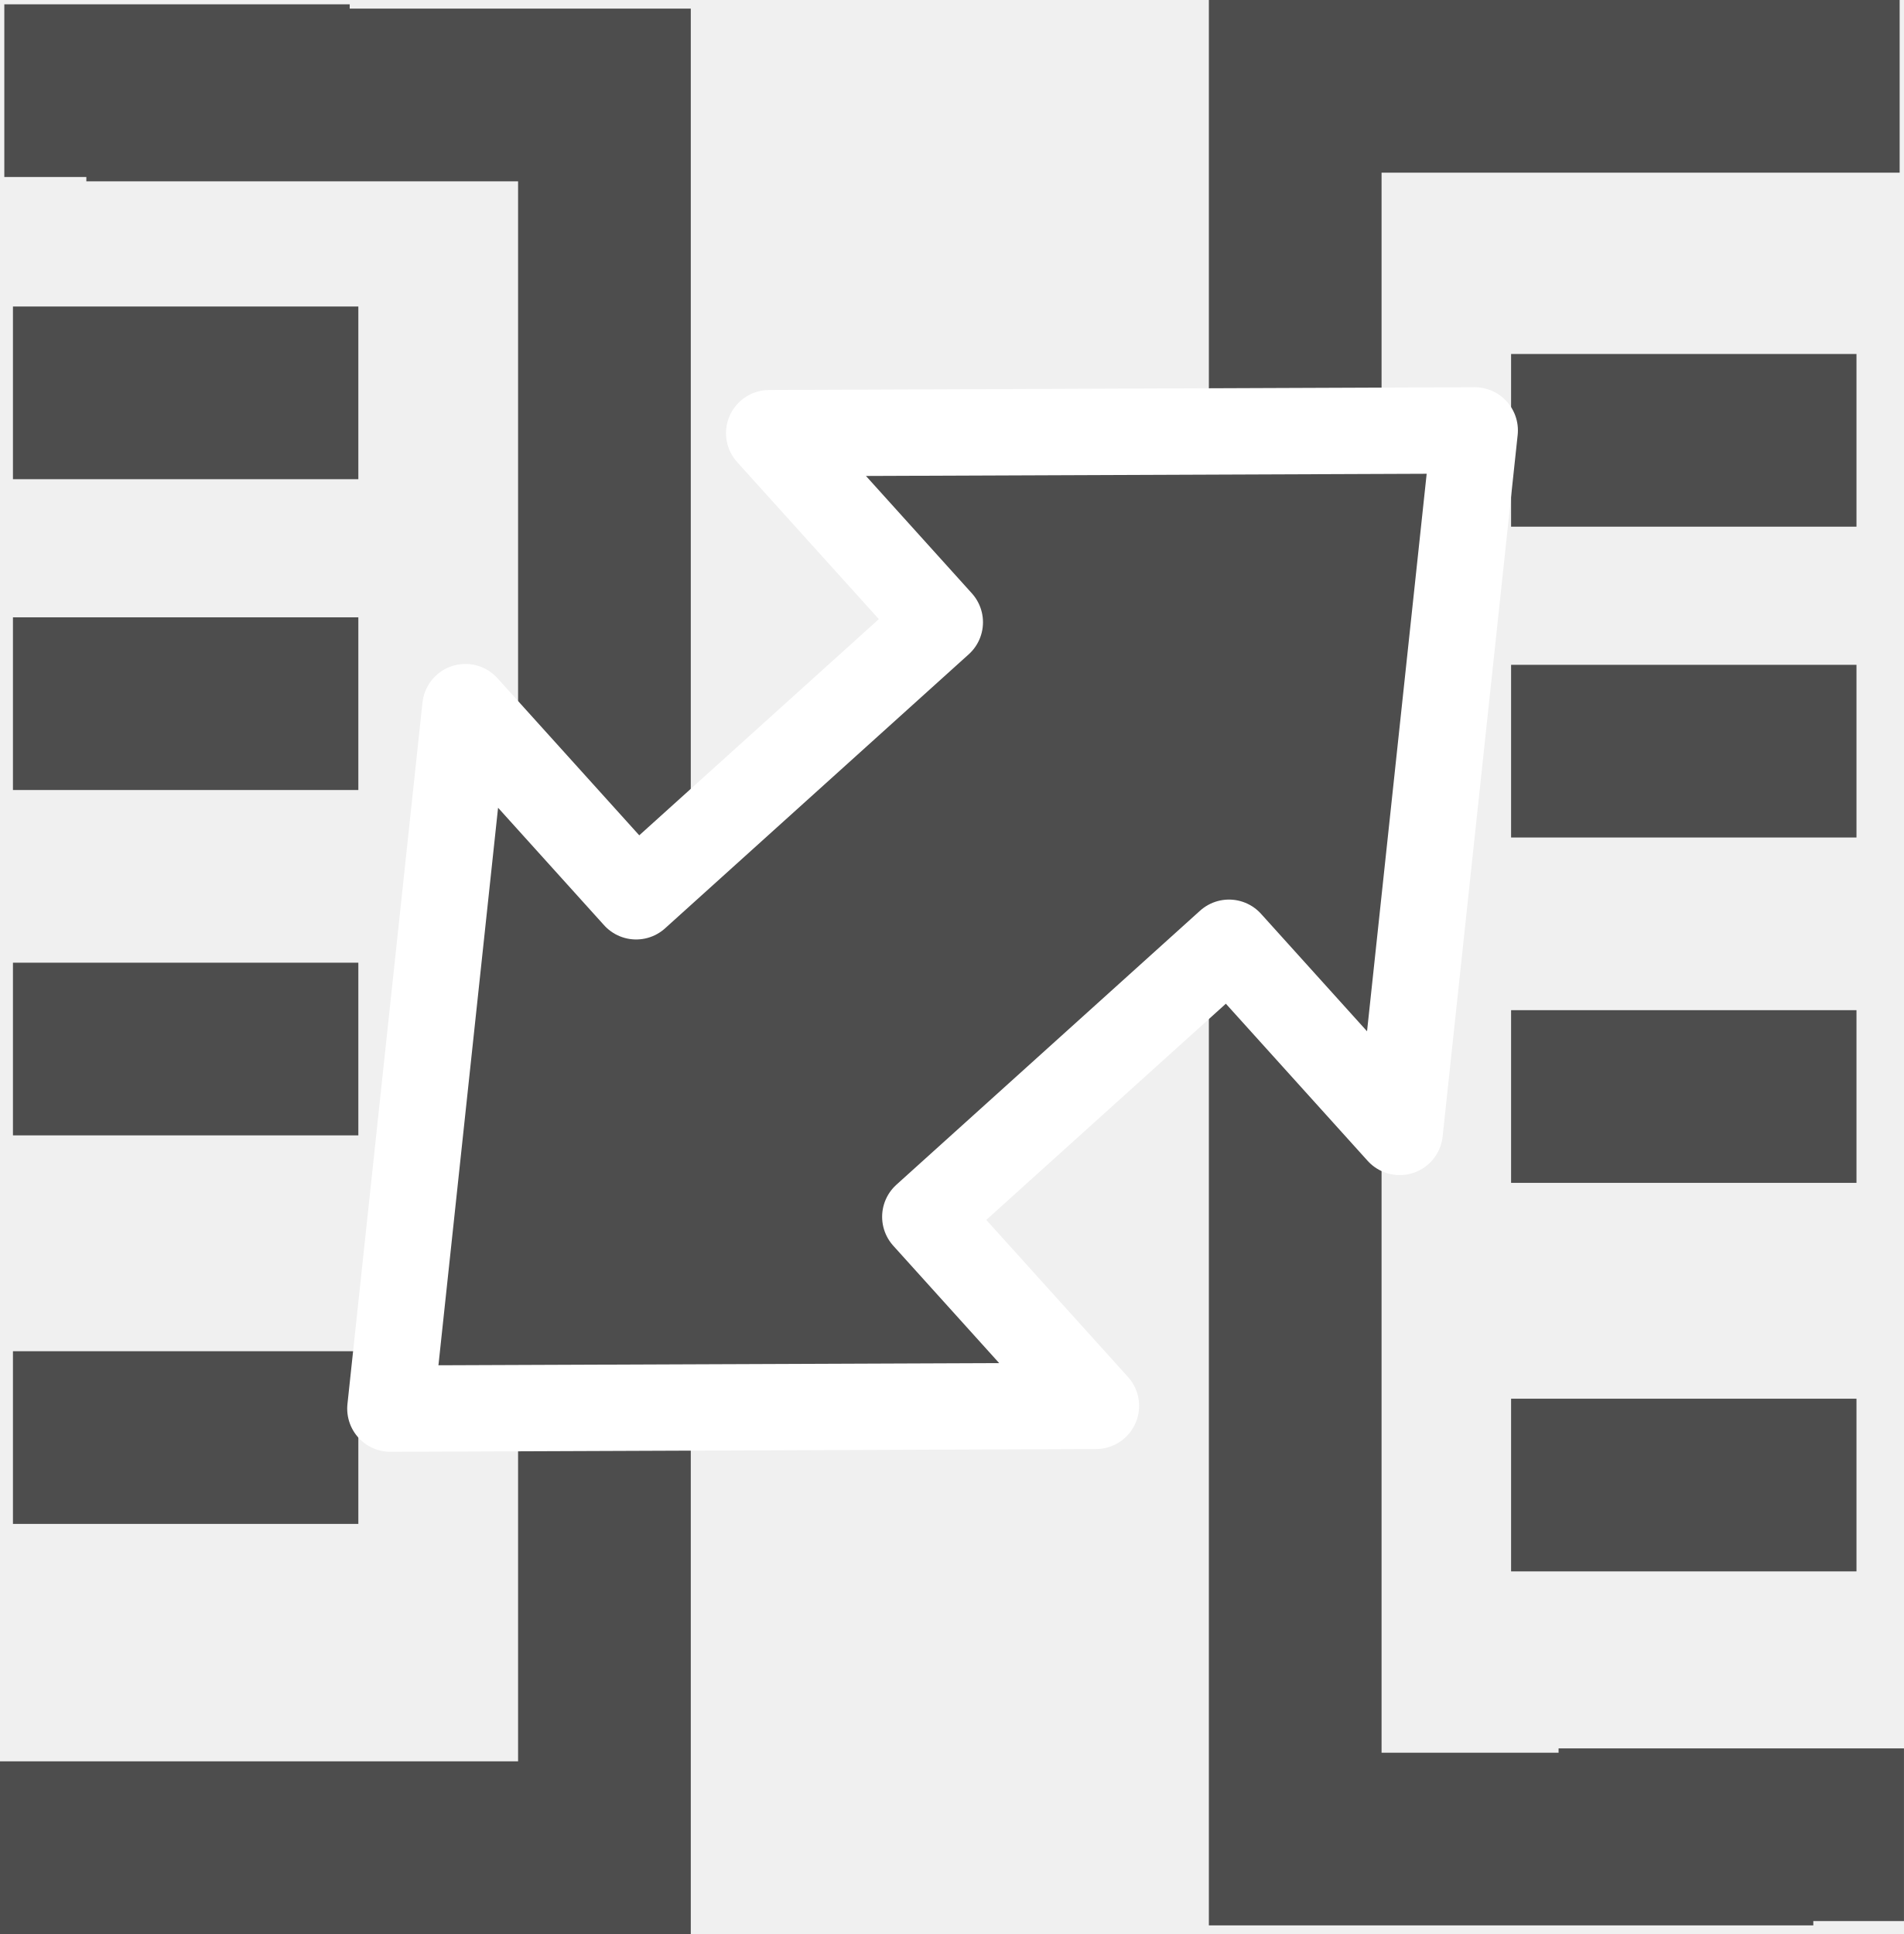
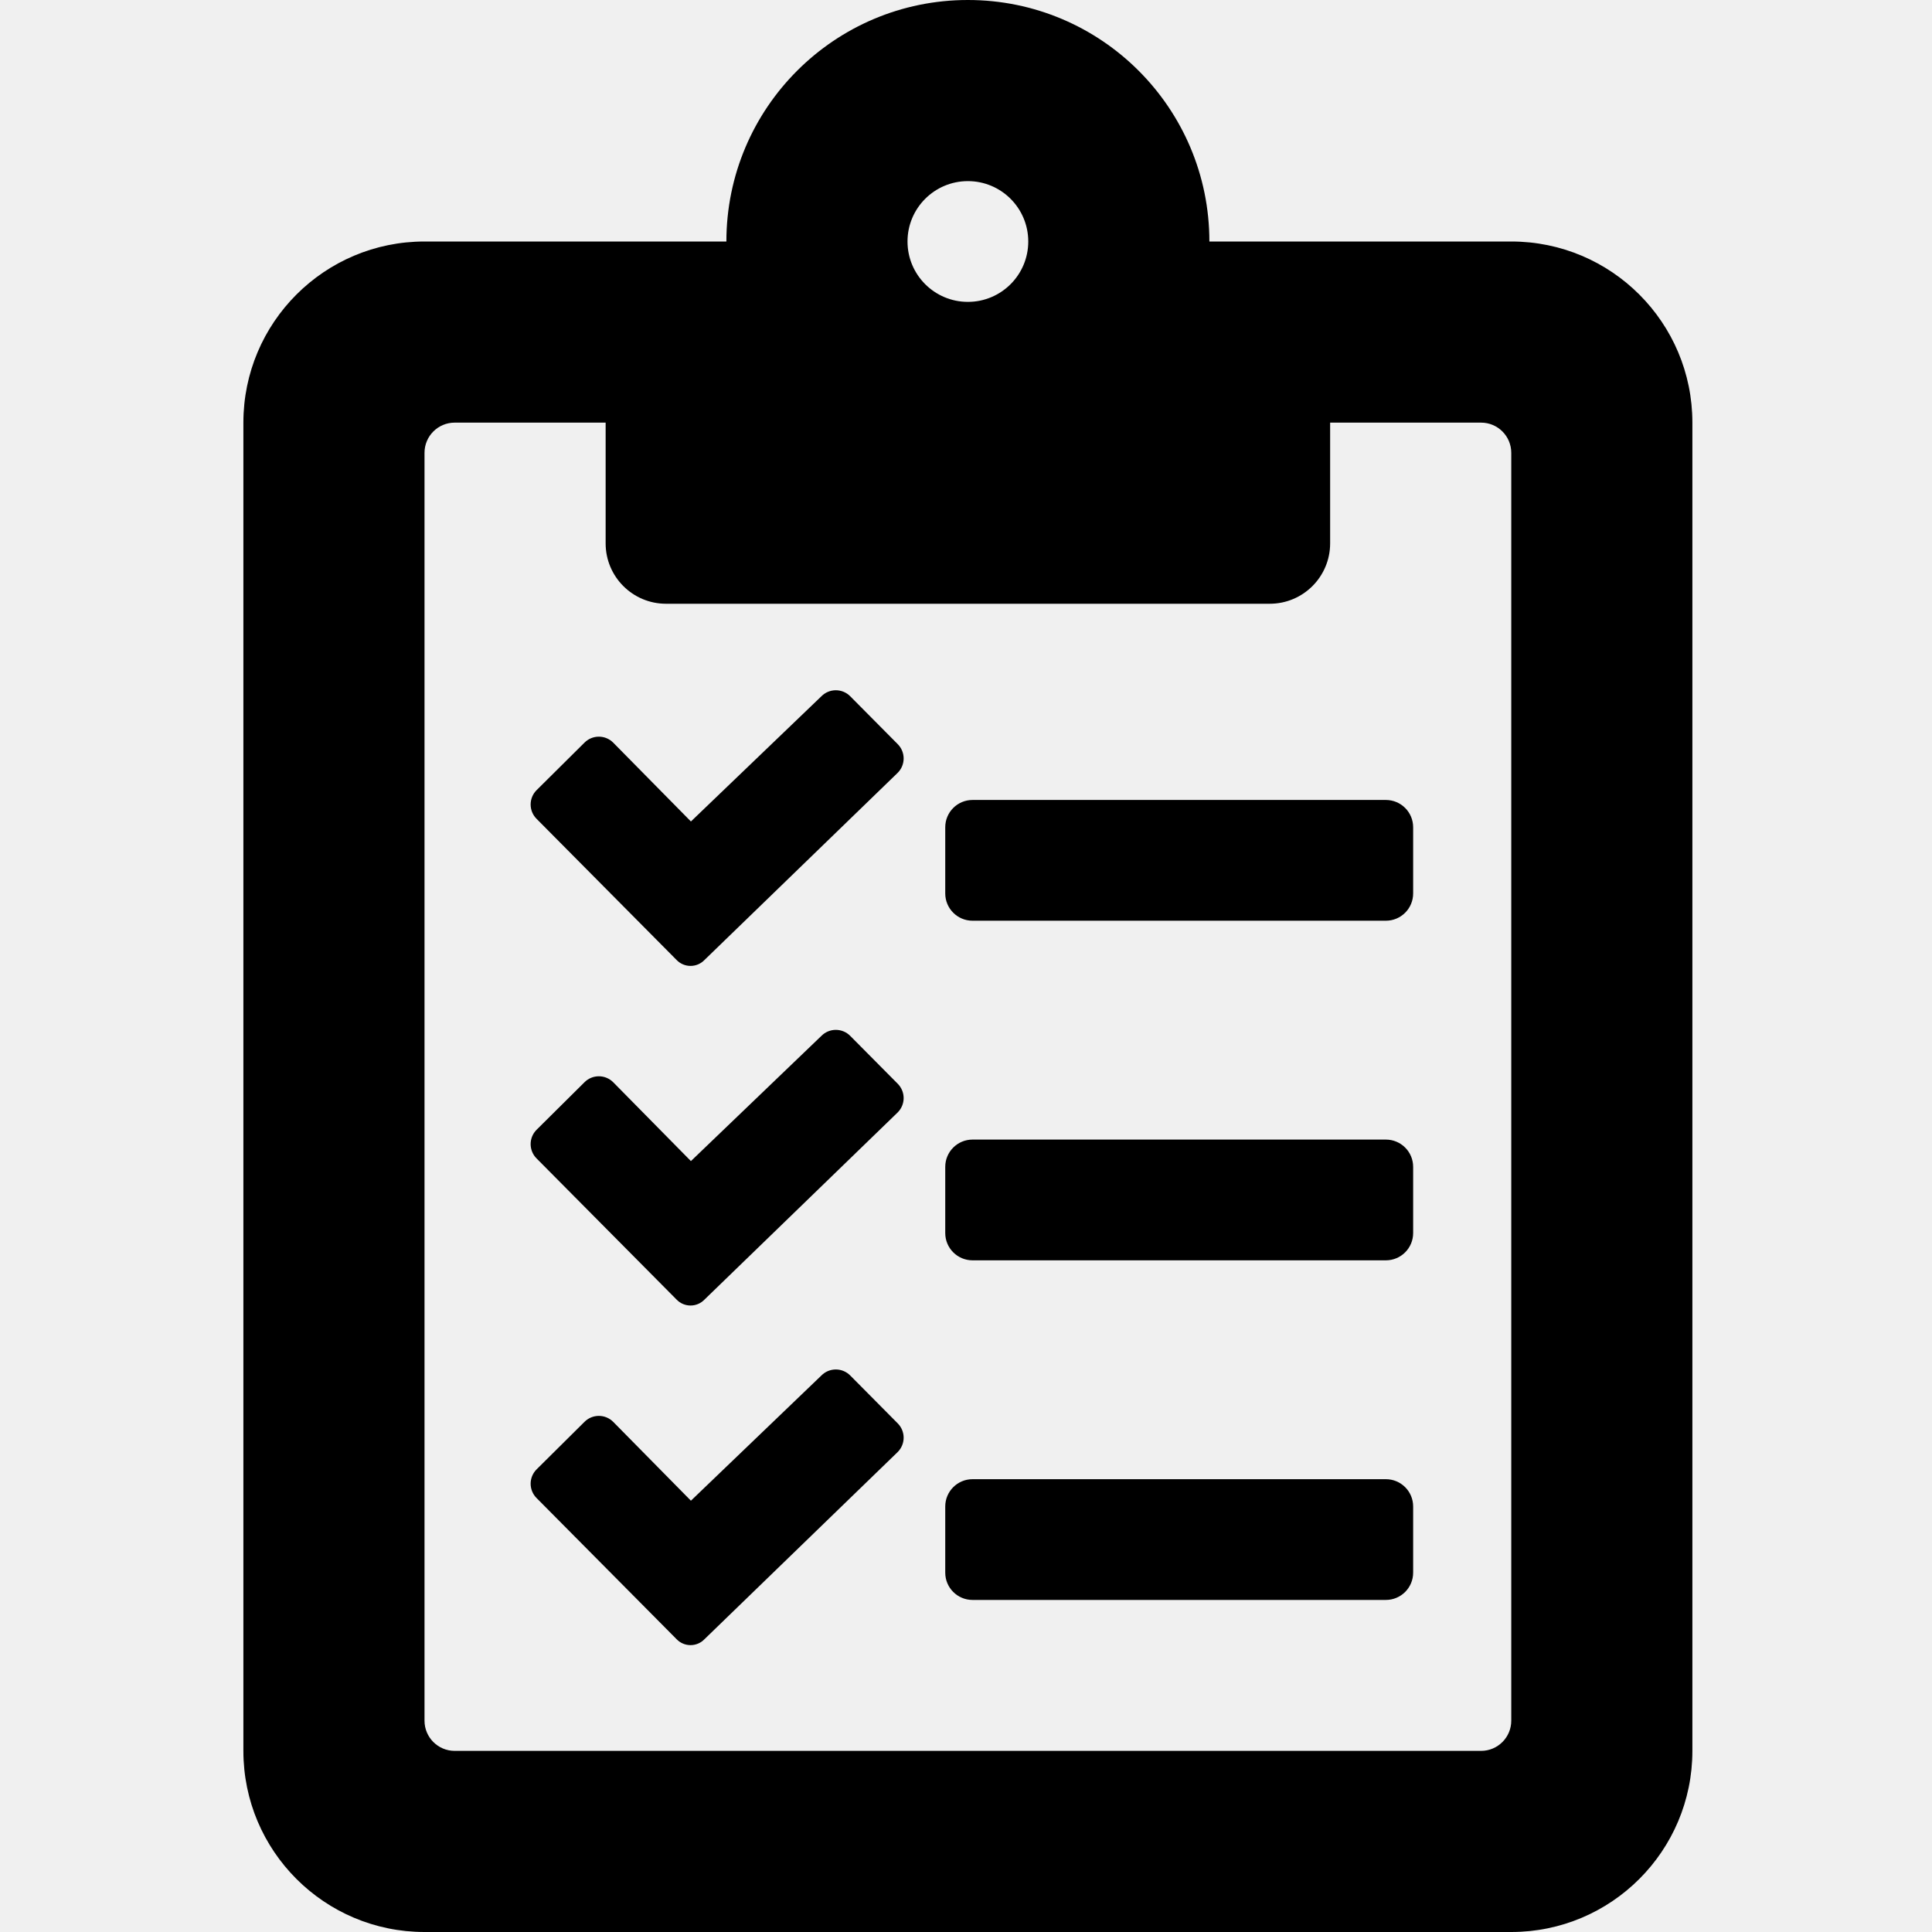
- <svg xmlns="http://www.w3.org/2000/svg" version="1.1" width="22" height="22.349" viewBox="-0.5 -0.5 22 22.349" content="&lt;mxfile modified=&quot;2019-08-29T02:09:58.496Z&quot; host=&quot;pebppomjfocnoigkeepgbmcifnnlndla&quot; agent=&quot;Mozilla/5.0 (Windows NT 10.0; Win64; x64) AppleWebKit/537.36 (KHTML, like Gecko) Chrome/76.0.381.100 Safari/537.36&quot; version=&quot;11.2.1&quot; etag=&quot;rAQPvW8w1njCpzzwpmGk&quot; type=&quot;device&quot; pages=&quot;1&quot;&gt;&lt;diagram id=&quot;-rpNk1p7Mt4APzHRVeRv&quot;&gt;5ZjNctsgFIWfxst4QH+Wlq2dtJvOdJpF0yWVsMQUCw/Gsdyn70W62EZKGmfG1UxtZxE4wAW+c0MMk3C+aj5ptq6+qILLSUCKZhIuJkFAozSAX1bZd0pMk04otSiw01F4FL85igTVrSj4xutolJJGrH0xV3XNc+NpTGu187stlfRnXbOSD4THnMmh+l0UpurUGSFH/TMXZYUzx65hxVxfFDYVK9TuRArvJ+FcK2W60qqZc2nZOSzduIdXWg/r0rw25wxAH56Z3OLWcF1m7/YKS1zbIgQ1gslvwJPVpW39uKuE4Y9rltv2HVgNWmVWEmoUij+VMWqFFY04bFnypSsaBYMWBEpLIeVcSaWhXqvaxtdqa0RdzmEzXD+BfkemMegbo9Uv7jpPgjBa2J9Di/MkIG0Qw4xQtR2eWQG3zLXhzavY6MEMSGKuVtzoPXTBAXdBCgtpB2EGpxmS2x3zISBhp1UnuZCg8wxTsDwEP9oEBXTqZdfCm3LtUqZRSgem0fFMi942DcjVBS8Q7Rs++TiRvU+S9h06hX4BomHUBxrFA6ARGfIMLsAzvk6e5OST+HDTYbb+K7jJrcHNgvHgzm4ObpKMBje9PrgBSf2DICbT8c7Z7CqBTsnfDtpkRL7uTnNDgLNgVMD09gDP6JiA33GLXErefLA3cODA6wKLi1yyzUbkLUe4sQzlV/ED2If28z4P2mlczyhzCj410GSaJTYRXAfaLdcbAPVed94I84SrtOUfNp/au4+tLRpMr7ayx0pHihe9B4eN2uqce98XzsiOE7PjF8x2muYSLlfP/owvZQDO8FUJmPiQfLNZ72t/FvdidKvHYafPD71IAemHSuPEDwWulNwMQrU5edj5eWl6xrX5fzsHwrDPz/07GePv/gqvtJAlPaKUuPPt8kihenzr61L6+GAa3v8B&lt;/diagram&gt;&lt;/mxfile&gt;" id="svg32">
-   <defs id="defs2" />
-   <g id="g30" transform="matrix(0.09977324,0,0,0.09977324,-0.899093,-0.9489796)">
-     <path d="m -57.5,87 m 203,0 v 60 h -203 V 77" stroke-miterlimit="10" transform="rotate(-90,44,117)" pointer-events="none" id="path4" style="fill:none;stroke:#4d4d4d;stroke-width:20;stroke-miterlimit:10" />
-     <path d="m 82.5,86 m 203,0 v 60 H 82.5 V 76" stroke-miterlimit="10" transform="rotate(90,184,116)" pointer-events="none" id="path6" style="fill:none;stroke:#4d4d4d;stroke-width:20;stroke-miterlimit:10" />
-     <rect x="5.5" y="40" width="40" height="20" pointer-events="none" id="rect8" style="fill:#4d4d4d;stroke:none" />
-     <rect x="5.5" y="76" width="40" height="20" pointer-events="none" id="rect10" style="fill:#4d4d4d;stroke:none" />
-     <rect x="5.5" y="116" width="40" height="20" pointer-events="none" id="rect12" style="fill:#4d4d4d;stroke:none" />
-     <rect x="5.5" y="161" width="40" height="20" pointer-events="none" id="rect14" style="fill:#4d4d4d;stroke:none" />
-     <rect x="179" y="45.5" width="40" height="20" pointer-events="none" id="rect16" style="fill:#4d4d4d;stroke:none" />
-     <rect x="179" y="81.5" width="40" height="20" pointer-events="none" id="rect18" style="fill:#4d4d4d;stroke:none" />
-     <rect x="179" y="121.5" width="40" height="20" pointer-events="none" id="rect20" style="fill:#4d4d4d;stroke:none" />
-     <rect x="179" y="166.5" width="40" height="20" pointer-events="none" id="rect22" style="fill:#4d4d4d;stroke:none" />
-     <path d="m 111.16,145.43 19.76,21.9 -81.71,0.32 8.69,-81.25 19.77,21.91 35.17,-31.74 -19.76,-21.9 81.71,-0.32 -8.69,81.25 -19.77,-21.91 z" stroke-miterlimit="10" pointer-events="none" id="path24" style="fill:#4d4d4d;stroke:#ffffff;stroke-width:10;stroke-linejoin:round;stroke-miterlimit:10" />
-     <rect x="4.5" y="5" width="40" height="20" pointer-events="none" id="rect26" style="fill:#4d4d4d;stroke:none" />
-     <rect x="184.5" y="207" width="40" height="20" pointer-events="none" id="rect28" style="fill:#4d4d4d;stroke:none" />
-   </g>
+ <svg xmlns="http://www.w3.org/2000/svg" viewBox="0 0 512 512" x="0" y="0" aria-hidden="true" focusable="false" role="img">
+   <path d="M400.5,64h-80a64,64,0,0,0-128,0h-80a48,48,0,0,0-48,48V464a48,48,0,0,0,48,48h288a48,48,0,0,0,48-48V112A48,48,0,0,0,400.5,64Zm-144-16a16,16,0,1,1-16,16A16,16,0,0,1,256.5,48Zm144,408a8,8,0,0,1-8,8h-272a8,8,0,0,1-8-8V120a8,8,0,0,1,8-8h40v32a16,16,0,0,0,16,16h160a16,16,0,0,0,16-16V112h40a8,8,0,0,1,8,8Z" fill="currentColor" />
+   <path d="M225.3,184.5a5.37,5.37,0,0,0-7.6,0l-34.6,33.2-20.6-20.9a5.37,5.37,0,0,0-7.6,0l-12.7,12.6a5.37,5.37,0,0,0,0,7.6l37.1,37.4a5.13,5.13,0,0,0,7.4,0l51.2-49.6a5.37,5.37,0,0,0,0-7.6Z" fill="currentColor" />
+   <rect width="124" height="32" x="250.5" y="212" rx="7.23" fill="currentColor" />
+   <path d="M225.3,274.5a5.37,5.37,0,0,0-7.6,0l-34.6,33.2-20.6-20.9a5.37,5.37,0,0,0-7.6,0l-12.7,12.6a5.37,5.37,0,0,0,0,7.6l37.1,37.4a5.13,5.13,0,0,0,7.4,0l51.2-49.6a5.37,5.37,0,0,0,0-7.6Z" fill="currentColor" />
+   <rect width="124" height="32" x="250.5" y="302" rx="7.23" fill="currentColor" />
+   <path d="M225.3,364.5a5.37,5.37,0,0,0-7.6,0l-34.6,33.2-20.6-20.9a5.37,5.37,0,0,0-7.6,0l-12.7,12.6a5.37,5.37,0,0,0,0,7.6l37.1,37.4a5.13,5.13,0,0,0,7.4,0l51.2-49.6a5.37,5.37,0,0,0,0-7.6Z" fill="currentColor" />
+   <rect width="124" height="32" x="250.5" y="392" rx="7.23" fill="currentColor" />
</svg>
